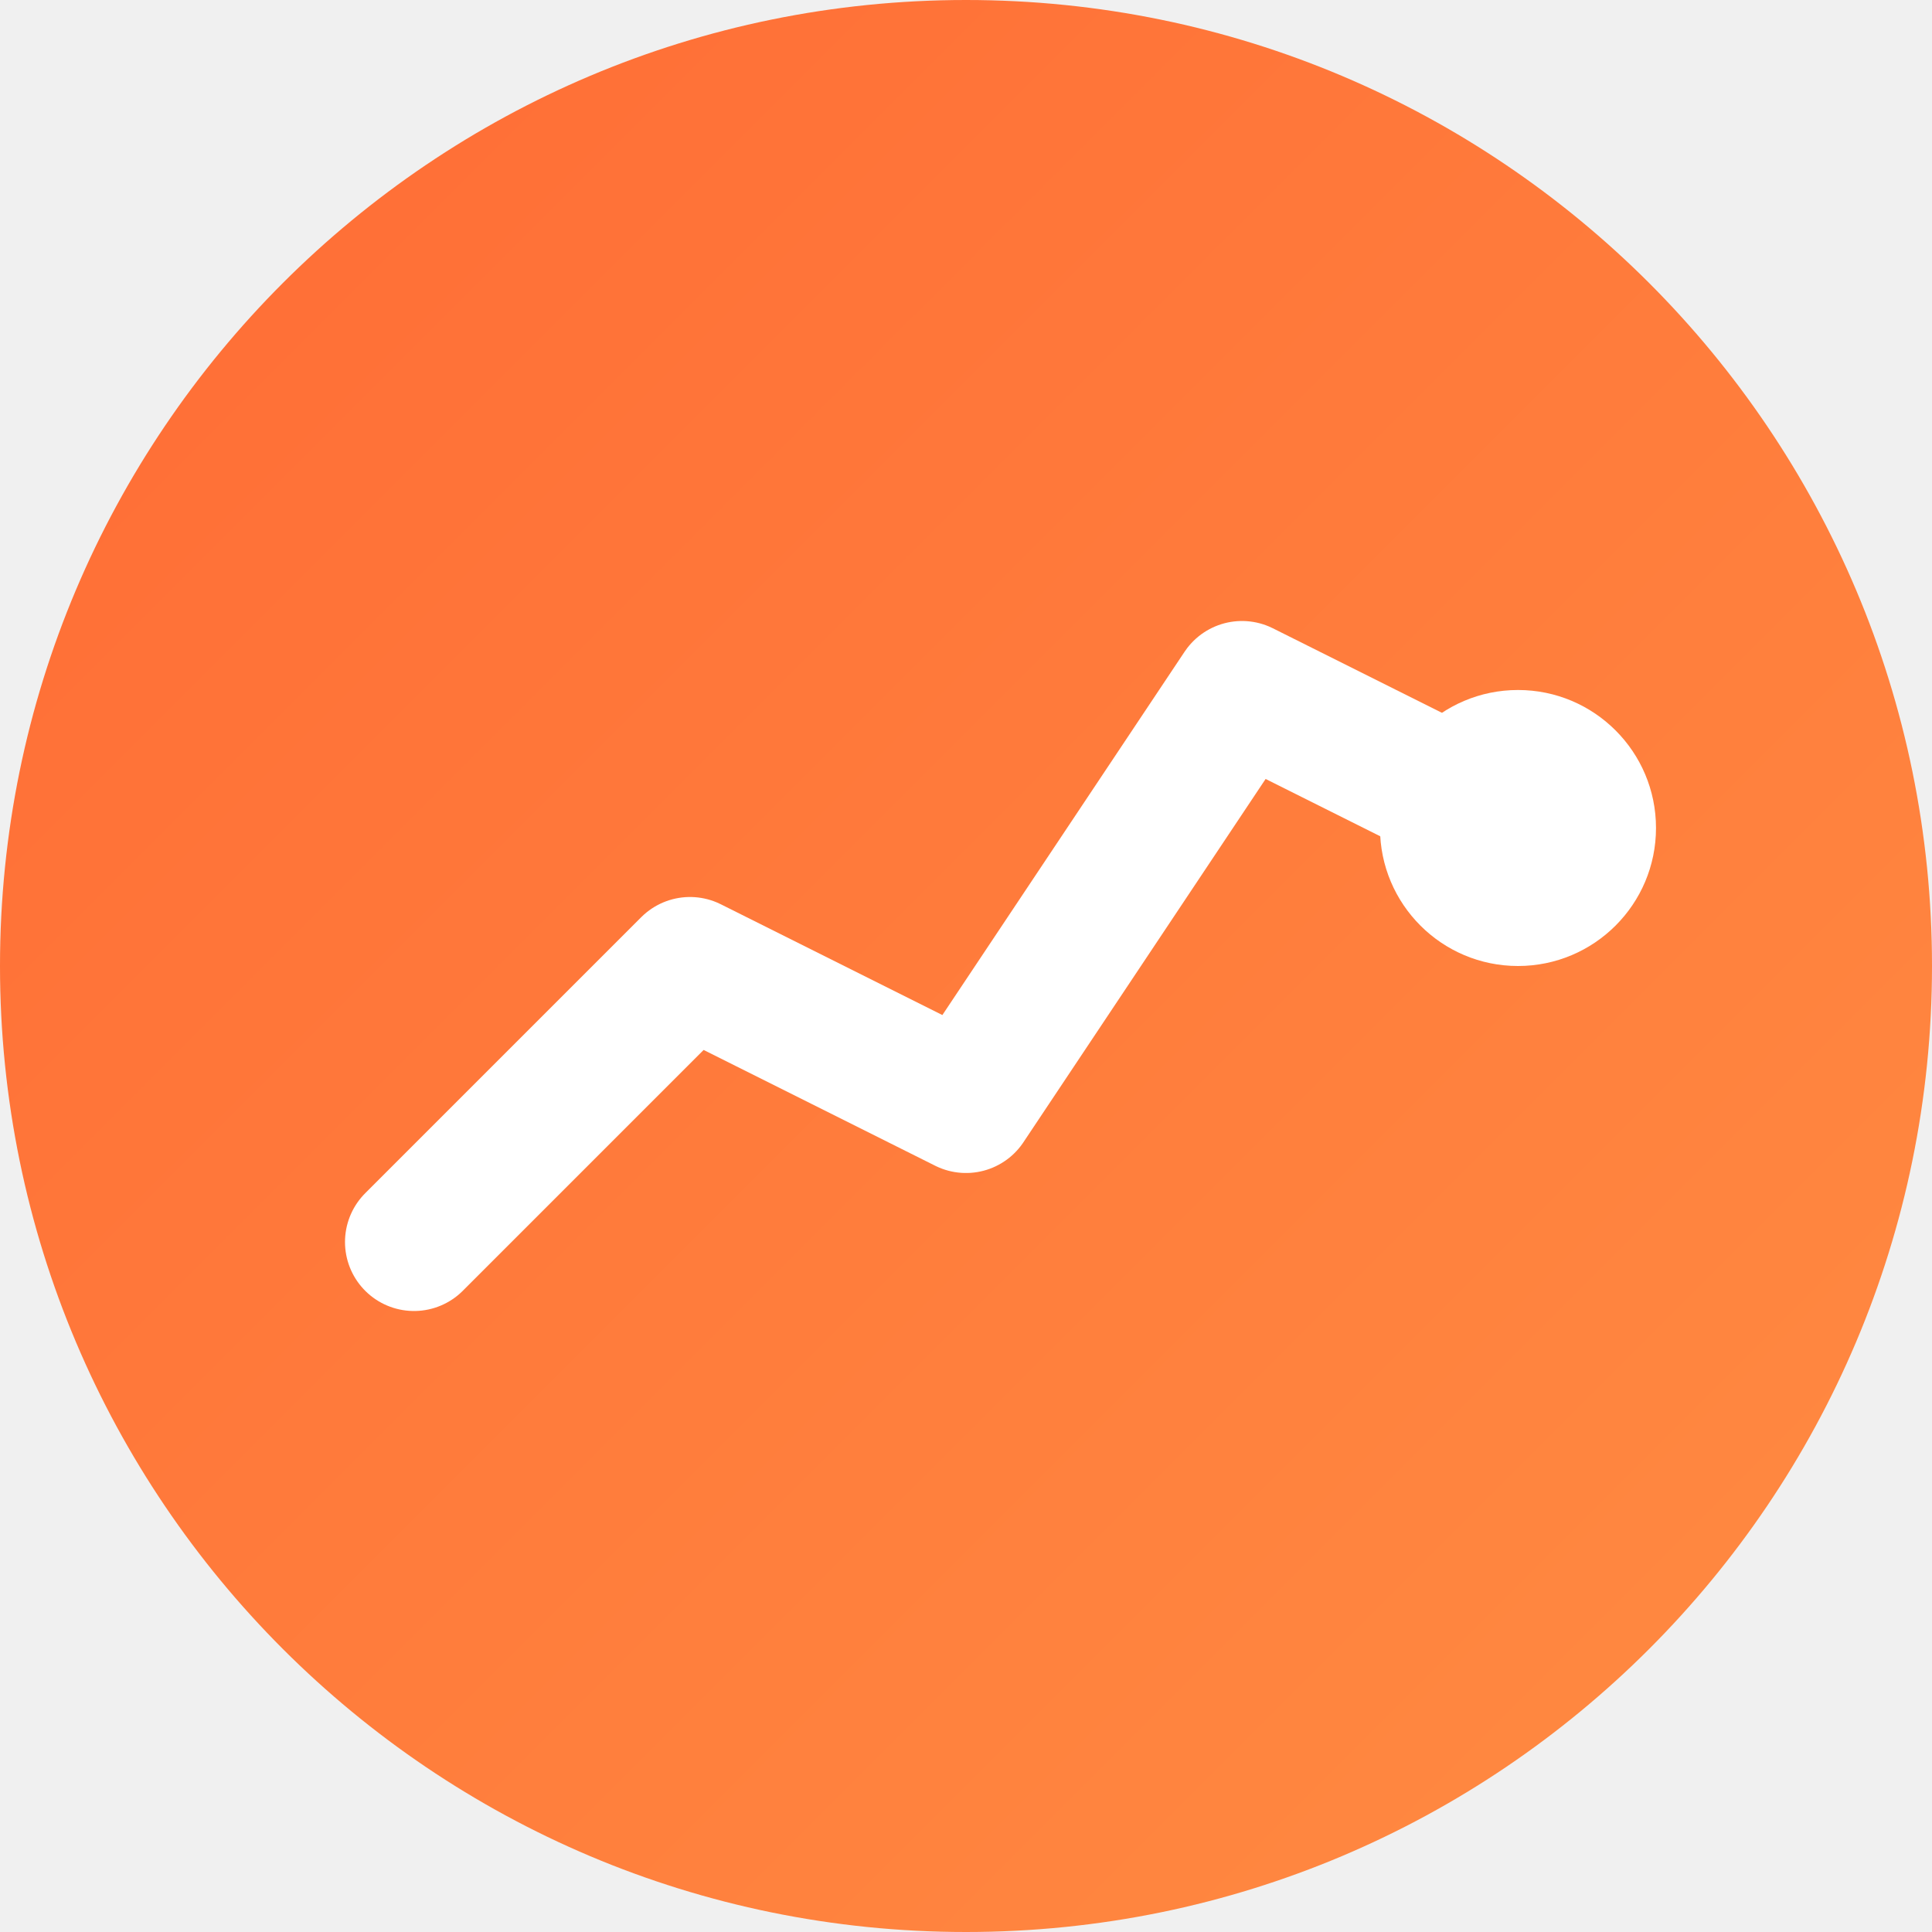
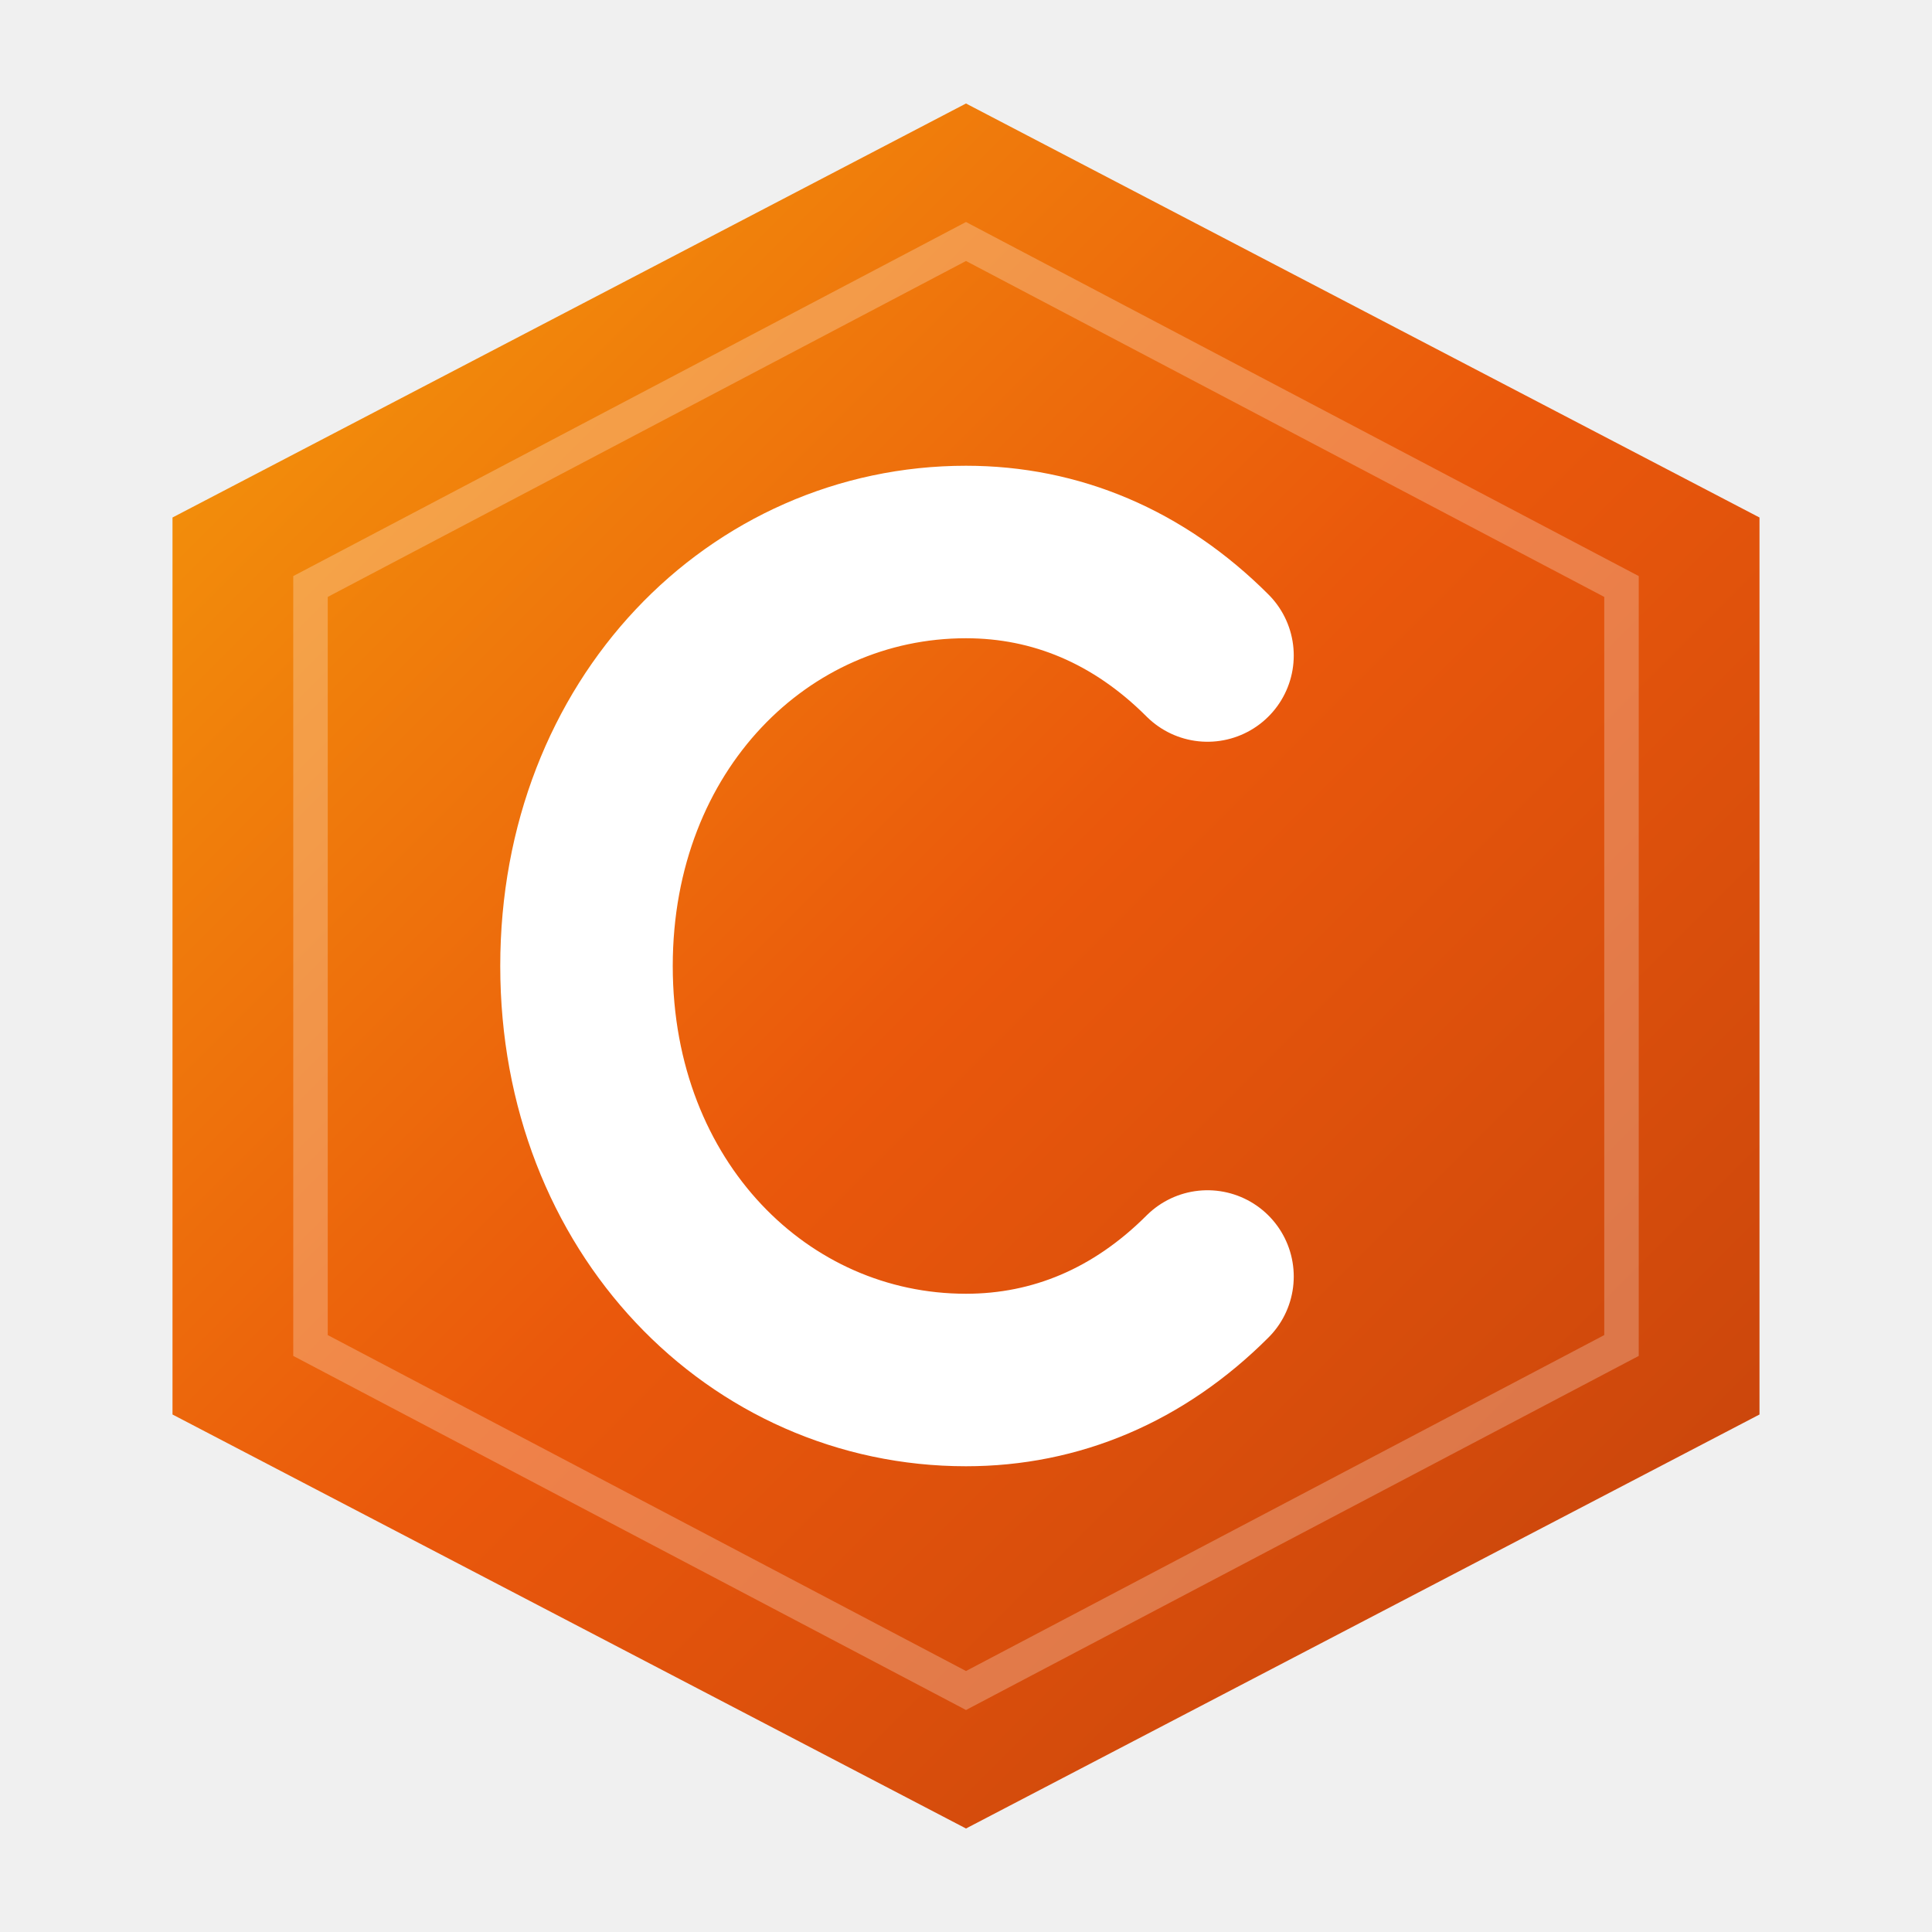
<svg xmlns="http://www.w3.org/2000/svg" width="28" height="28" viewBox="0 0 28 28" fill="none">
-   <circle cx="14" cy="14" r="14" fill="url(#gradient)" />
-   <path d="M6 18L10 14L14 16L18 10L22 12" stroke="white" stroke-width="2" stroke-linecap="round" stroke-linejoin="round" />
-   <circle cx="22" cy="12" r="2" fill="white" />
+   <path d="M14 1.5L25.5 7.5V20.5L14 26.5L2.5 20.5V7.5L14 1.5Z" fill="url(#hex-gradient)" rx="2" />
+   <path d="M14 3.5L23.5 8.5V19.5L14 24.5L4.5 19.5V8.5L14 3.5Z" stroke="rgba(255,255,255,0.25)" stroke-width="0.5" fill="none" />
+   <path d="M17.5 9.5C16.5 8.5 15.3 8 14 8C11 8 8.5 10.5 8.5 14C8.5 17.5 11 20 14 20C15.3 20 16.5 19.5 17.5 18.5" stroke="white" stroke-width="2.5" stroke-linecap="round" fill="none" />
  <defs>
-     <linearGradient id="gradient" x1="0" y1="0" x2="28" y2="28" gradientUnits="userSpaceOnUse">
-       <stop offset="0%" stop-color="#FF6B35" />
-       <stop offset="100%" stop-color="#FF8C42" />
+     <linearGradient id="hex-gradient" x1="2" y1="2" x2="26" y2="26" gradientUnits="userSpaceOnUse">
+       <stop offset="0%" stop-color="#F59E0B" />
+       <stop offset="50%" stop-color="#EA580C" />
+       <stop offset="100%" stop-color="#C2410C" />
    </linearGradient>
  </defs>
</svg>
